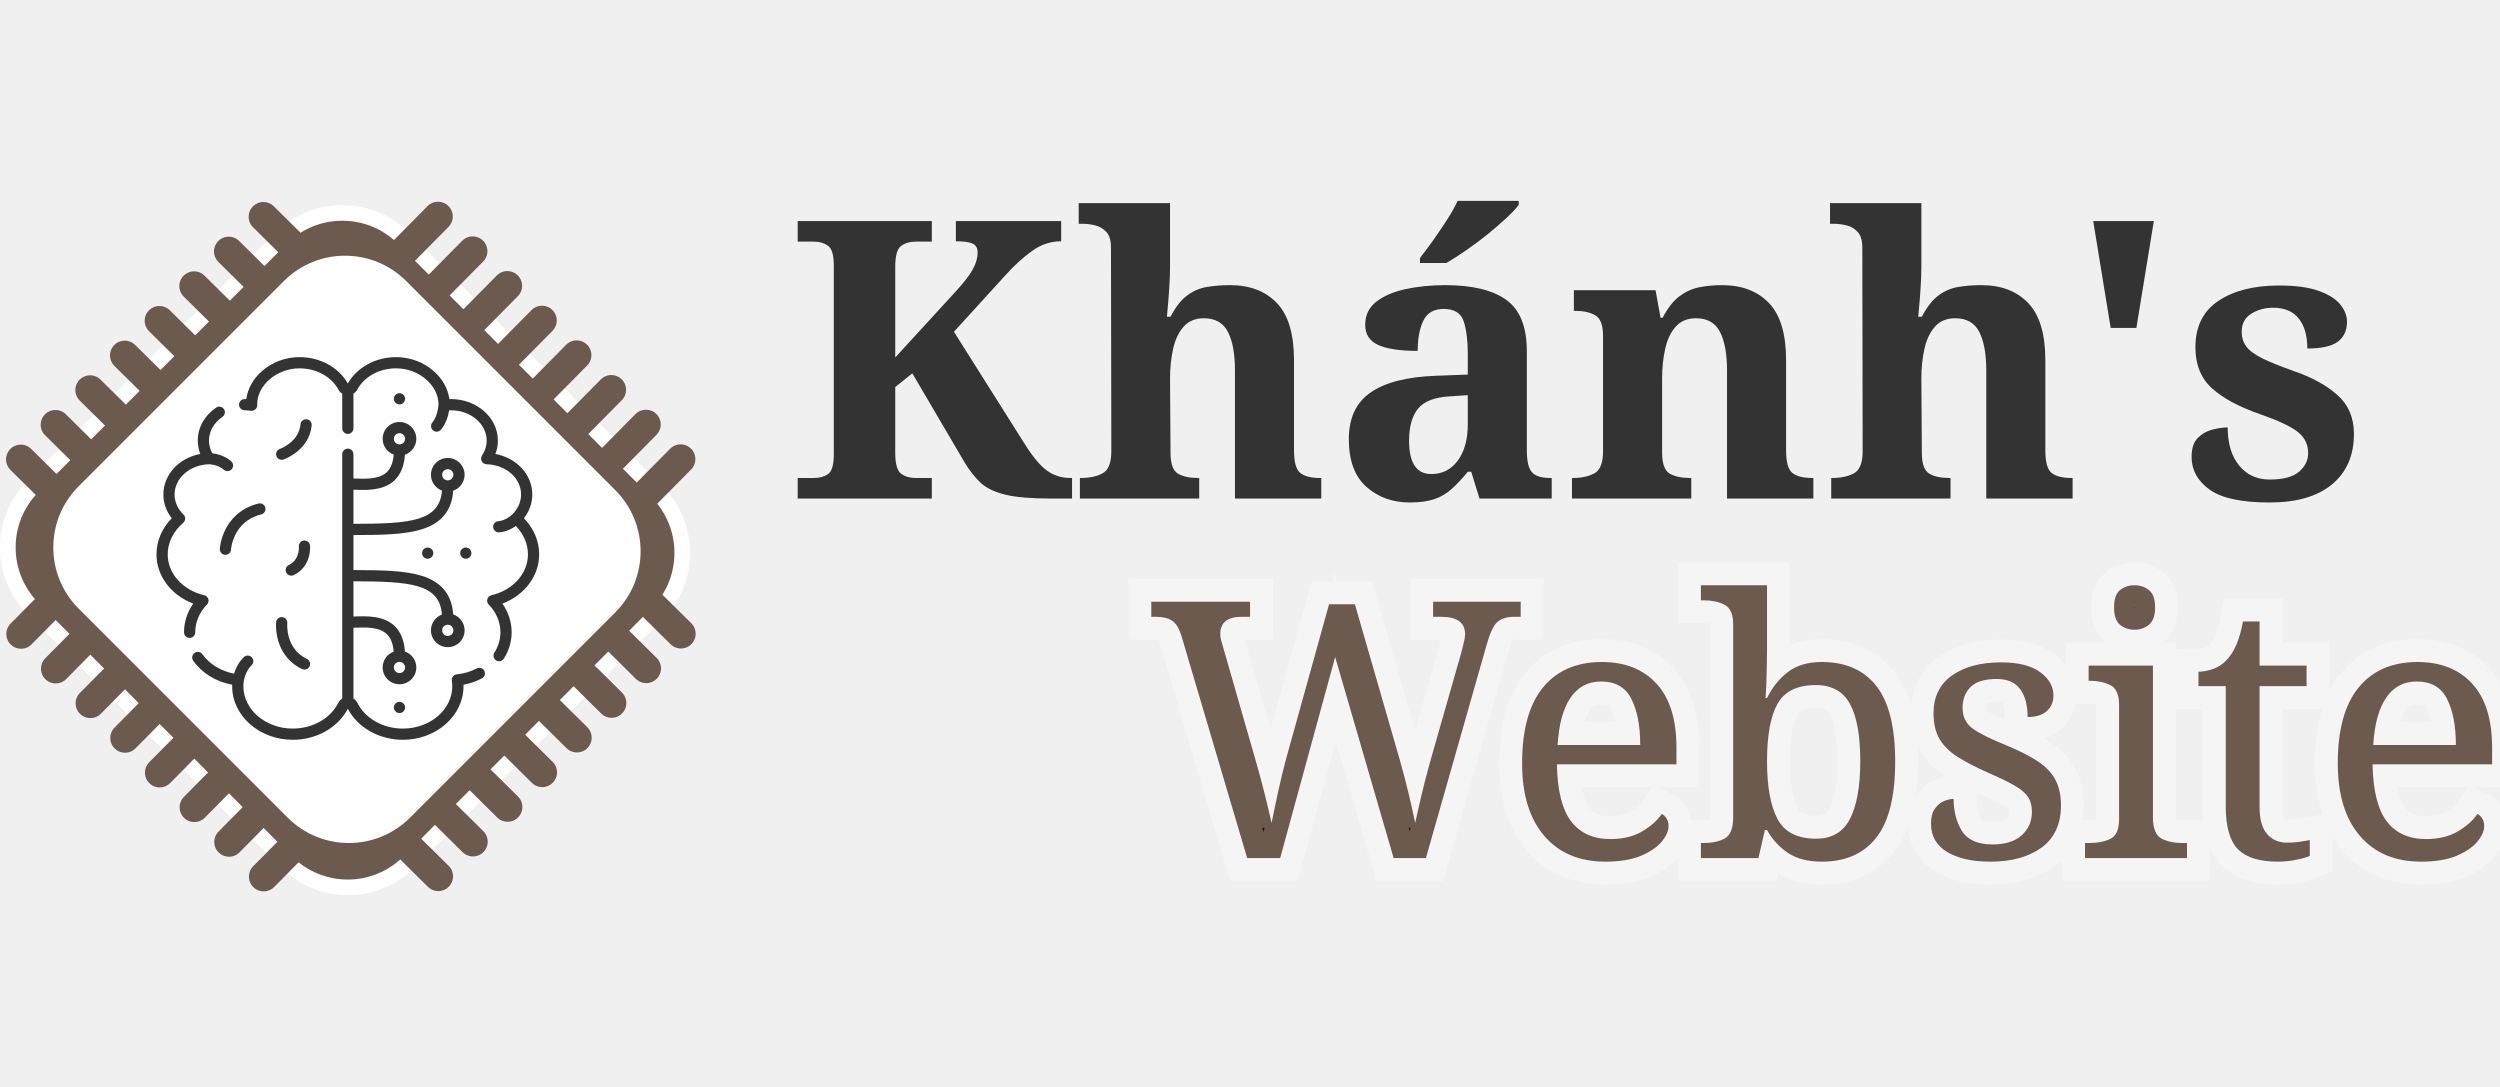
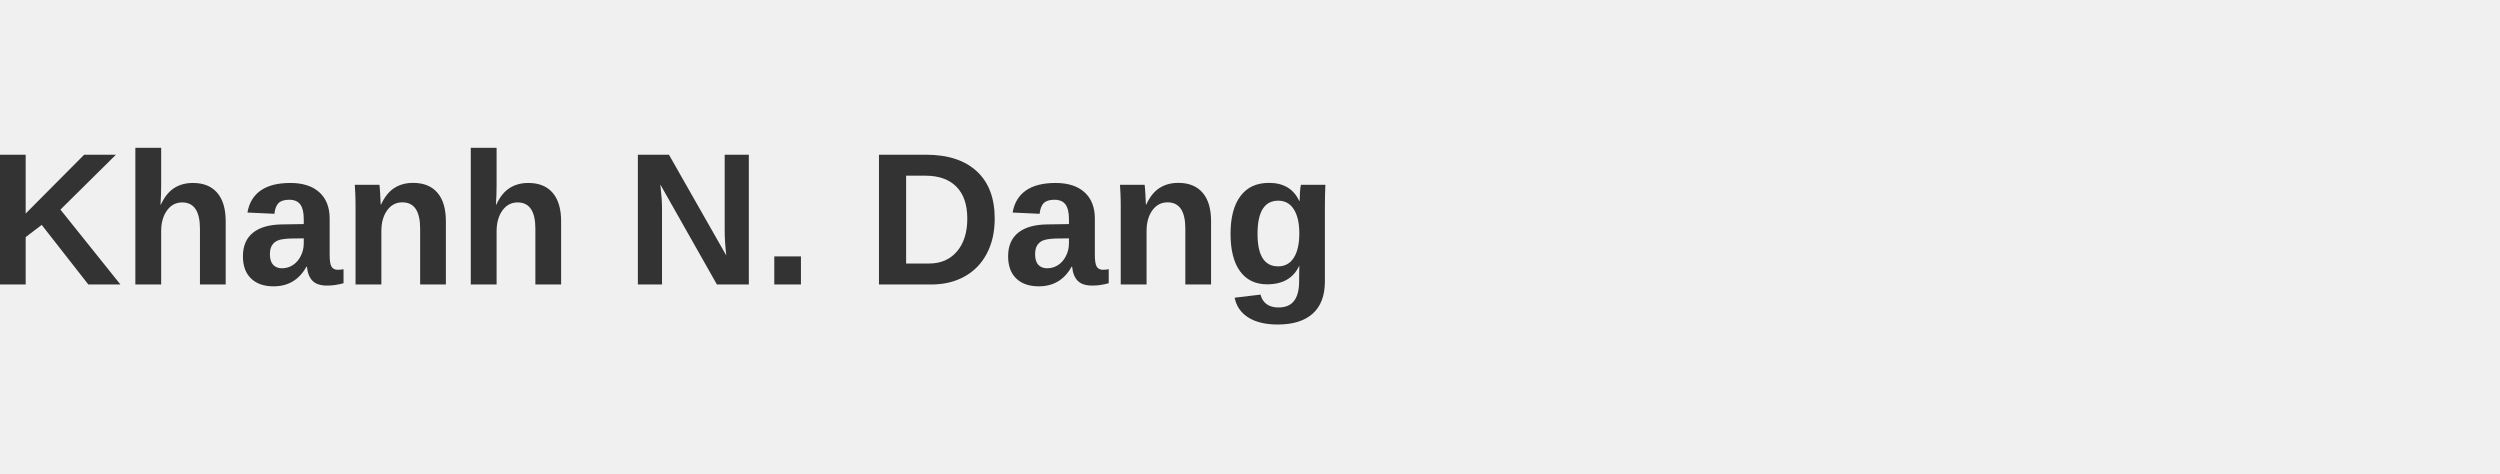
- <svg xmlns="http://www.w3.org/2000/svg" width="326.739mm" height="141.996mm" viewBox="0 0 326.739 141.996" version="1.1" id="svg5">
+ <svg xmlns="http://www.w3.org/2000/svg" width="467.457mm" height="88.556mm" viewBox="0 0 467.457 88.556" version="1.1" id="svg5">
  <defs id="defs2">
    </defs>
-   <g id="layer1" transform="translate(173.0667,-49.34991)">
-     <text xml:space="preserve" style="font-size:50.8px;line-height:0;font-family:Arial;-inkscape-font-specification:Arial;letter-spacing:0px;word-spacing:0px;opacity:1;fill:#333333;fill-opacity:1;stroke:#ffffff;stroke-width:0;stroke-miterlimit:4;stroke-dasharray:none;stroke-opacity:0.306" x="-70.234" y="114.509" id="text50106">
-       <tspan id="tspan50104" style="font-style:normal;font-variant:normal;font-weight:bold;font-stretch:normal;font-size:50.8px;font-family:Georgia;-inkscape-font-specification:'Georgia Bold';fill:#333333;fill-opacity:1;stroke:#ffffff;stroke-width:0;stroke-miterlimit:4;stroke-dasharray:none;stroke-opacity:0.306" x="-70.234" y="114.509">Khánh's </tspan>
-     </text>
-     <text xml:space="preserve" style="font-size:46.919px;line-height:0;font-family:Arial;-inkscape-font-specification:Arial;letter-spacing:0px;word-spacing:0px;stroke-width:6;stroke-miterlimit:4;stroke-dasharray:none" x="-23.019" y="161.496" id="text25288">
-       <tspan id="tspan25286" style="font-style:normal;font-variant:normal;font-weight:normal;font-stretch:normal;font-size:46.919px;font-family:Georgia;-inkscape-font-specification:Georgia;fill:#2b1100;stroke:#ffffff;stroke-width:6;stroke-miterlimit:4;stroke-dasharray:none;stroke-opacity:0.306" x="-23.019" y="161.496">Website</tspan>
-     </text>
-     <g id="g2131" transform="matrix(1.205326,0,0,1.205326,-460.8535,-23.0771)">
-       <rect style="fill:#333333;fill-opacity:1;stroke:#ffffff;stroke-width:2.731;stroke-miterlimit:4;stroke-dasharray:none;stroke-opacity:1" id="rect860" width="92.269" height="92.269" x="-178.064" y="70.809" ry="15.225" />
-       <rect style="fill:#fefefe;fill-opacity:1;stroke:#ffffff;stroke-width:3.49;stroke-miterlimit:4;stroke-dasharray:none;stroke-opacity:1" id="rect1098" width="50.841" height="50.841" x="-157.35" y="91.523" ry="8.389" />
-       <path style="fill:#333333;fill-opacity:0.545;stroke:#ffffff;stroke-width:3.444;stroke-linecap:round;stroke-linejoin:miter;stroke-miterlimit:4;stroke-dasharray:none;stroke-opacity:1" d="m -99.552,103.311 8.189,-0.046" id="path1133" />
-       <path style="fill:#333333;fill-opacity:0.545;stroke:#ffffff;stroke-width:3.444;stroke-linecap:round;stroke-linejoin:miter;stroke-miterlimit:4;stroke-dasharray:none;stroke-opacity:1" d="m -99.552,112.415 8.189,-0.046" id="path1289" />
-       <path style="fill:#333333;fill-opacity:0.545;stroke:#ffffff;stroke-width:3.444;stroke-linecap:round;stroke-linejoin:miter;stroke-miterlimit:4;stroke-dasharray:none;stroke-opacity:1" d="m -99.552,121.518 8.189,-0.046" id="path1295" />
-       <path style="fill:#333333;fill-opacity:0.545;stroke:#ffffff;stroke-width:3.444;stroke-linecap:round;stroke-linejoin:miter;stroke-miterlimit:4;stroke-dasharray:none;stroke-opacity:1" d="m -99.552,130.621 8.189,-0.046" id="path1301" />
-       <path style="fill:#333333;fill-opacity:0.545;stroke:#ffffff;stroke-width:3.444;stroke-linecap:round;stroke-linejoin:miter;stroke-miterlimit:4;stroke-dasharray:none;stroke-opacity:1" d="m -172.495,103.311 8.189,-0.046" id="path1313" />
-       <path style="fill:#333333;fill-opacity:0.545;stroke:#ffffff;stroke-width:3.444;stroke-linecap:round;stroke-linejoin:miter;stroke-miterlimit:4;stroke-dasharray:none;stroke-opacity:1" d="m -172.495,112.415 8.189,-0.046" id="path1315" />
-       <path style="fill:#333333;fill-opacity:0.545;stroke:#ffffff;stroke-width:3.444;stroke-linecap:round;stroke-linejoin:miter;stroke-miterlimit:4;stroke-dasharray:none;stroke-opacity:1" d="m -172.495,121.518 8.189,-0.046" id="path1317" />
-       <path style="fill:#333333;fill-opacity:0.545;stroke:#ffffff;stroke-width:3.444;stroke-linecap:round;stroke-linejoin:miter;stroke-miterlimit:4;stroke-dasharray:none;stroke-opacity:1" d="m -172.495,130.621 8.189,-0.046" id="path1319" />
-       <path style="fill:#333333;fill-opacity:0.545;stroke:#ffffff;stroke-width:3.444;stroke-linecap:round;stroke-linejoin:miter;stroke-miterlimit:4;stroke-dasharray:none;stroke-opacity:1" d="m -118.297,76.378 0.046,8.189" id="path1339" />
-       <path style="fill:#333333;fill-opacity:0.545;stroke:#ffffff;stroke-width:3.444;stroke-linecap:round;stroke-linejoin:miter;stroke-miterlimit:4;stroke-dasharray:none;stroke-opacity:1" d="m -127.4,76.378 0.046,8.189" id="path1341" />
-       <path style="fill:#333333;fill-opacity:0.545;stroke:#ffffff;stroke-width:3.444;stroke-linecap:round;stroke-linejoin:miter;stroke-miterlimit:4;stroke-dasharray:none;stroke-opacity:1" d="m -136.504,76.378 0.046,8.189" id="path1343" />
-       <path style="fill:#333333;fill-opacity:0.545;stroke:#ffffff;stroke-width:3.444;stroke-linecap:round;stroke-linejoin:miter;stroke-miterlimit:4;stroke-dasharray:none;stroke-opacity:1" d="m -145.607,76.378 0.046,8.189" id="path1345" />
-       <path style="fill:#333333;fill-opacity:0.545;stroke:#ffffff;stroke-width:3.444;stroke-linecap:round;stroke-linejoin:miter;stroke-miterlimit:4;stroke-dasharray:none;stroke-opacity:1" d="m -118.297,149.32 0.046,8.189" id="path1365" />
-       <path style="fill:#333333;fill-opacity:0.545;stroke:#ffffff;stroke-width:3.444;stroke-linecap:round;stroke-linejoin:miter;stroke-miterlimit:4;stroke-dasharray:none;stroke-opacity:1" d="m -127.4,149.32 0.046,8.189" id="path1367" />
-       <path style="fill:#333333;fill-opacity:0.545;stroke:#ffffff;stroke-width:3.444;stroke-linecap:round;stroke-linejoin:miter;stroke-miterlimit:4;stroke-dasharray:none;stroke-opacity:1" d="m -136.504,149.32 0.046,8.189" id="path1369" />
-       <path style="fill:#333333;fill-opacity:0.545;stroke:#ffffff;stroke-width:3.444;stroke-linecap:round;stroke-linejoin:miter;stroke-miterlimit:4;stroke-dasharray:none;stroke-opacity:1" d="m -145.607,149.32 0.046,8.189" id="path1371" />
-       <g id="g24" transform="matrix(0.09765625,0,0,0.09765587,-156.9291,91.94324)" style="fill:#6c5a4e;fill-opacity:1">
-         <path d="m 428.487,416.533 c -8.187,4.289 -17.168,6.946 -26.692,7.899 -2.045,0.205 -3.917,1.24 -5.178,2.864 -1.261,1.624 -1.799,3.694 -1.49,5.727 0.432,2.833 0.632,5.168 0.632,7.348 0,31.226 -29.665,56.629 -66.129,56.629 -26.563,0 -50.461,-13.545 -60.884,-34.509 -1.186,-2.384 -3.017,-4.31 -5.246,-5.636 v -94.767 c 0.57,-0.02 1.139,-0.04 1.721,-0.06 14.656,-0.52 32.886,-1.174 43.041,8.625 5.228,5.044 8.273,12.915 9.103,23.426 -8.615,3.16 -14.779,11.438 -14.779,21.127 0,12.405 10.103,22.498 22.52,22.498 12.417,0 22.52,-10.093 22.52,-22.498 0,-9.856 -6.38,-18.246 -15.228,-21.28 -0.994,-14.785 -5.595,-26.228 -13.719,-34.068 -14.741,-14.224 -37.427,-13.412 -53.992,-12.821 -0.401,0.014 -0.791,0.028 -1.186,0.042 v -47.15 c 76.506,0.155 115.122,3.291 118.466,44.512 -8.614,3.161 -14.777,11.438 -14.777,21.127 0,12.405 10.103,22.498 22.52,22.498 12.417,0 22.52,-10.093 22.52,-22.498 0,-9.861 -6.386,-18.253 -15.241,-21.284 -1.849,-26.586 -15.755,-43.554 -42.372,-51.76 -23.089,-7.118 -54.613,-7.571 -91.116,-7.599 v -46.861 c 36.503,-0.029 68.027,-0.481 91.116,-7.599 26.617,-8.206 40.523,-25.174 42.372,-51.76 8.855,-3.031 15.241,-11.424 15.241,-21.285 0,-12.405 -10.103,-22.497 -22.52,-22.497 -12.417,0 -22.52,10.092 -22.52,22.497 0,9.689 6.163,17.967 14.777,21.128 -3.344,41.221 -41.96,44.357 -118.466,44.512 v -45.661 c 0.395,0.014 0.784,0.027 1.186,0.042 3.51,0.125 7.294,0.261 11.219,0.261 14.603,0 31.155,-1.872 42.773,-13.082 8.125,-7.839 12.725,-19.283 13.719,-34.067 8.848,-3.035 15.228,-11.425 15.228,-21.281 0,-12.405 -10.103,-22.497 -22.52,-22.497 -12.417,0 -22.52,10.092 -22.52,22.497 0,9.689 6.163,17.968 14.779,21.128 -0.83,10.511 -3.875,18.382 -9.103,23.425 -10.155,9.799 -28.391,9.144 -43.04,8.625 -0.582,-0.021 -1.151,-0.041 -1.722,-0.06 v -32.494 c 0,-4.143 -3.357,-7.5 -7.5,-7.5 -4.143,0 -7.5,3.357 -7.5,7.5 v 326.961 c -2.229,1.326 -4.061,3.253 -5.247,5.638 -10.422,20.96 -34.32,34.505 -60.883,34.505 -36.464,0 -66.129,-25.403 -66.129,-56.629 0,-2.18 0.2,-4.515 0.632,-7.348 0.017,-0.124 1.839,-12.554 10.387,-20.8 2.981,-2.875 3.066,-7.623 0.19,-10.604 -2.876,-2.98 -7.625,-3.068 -10.604,-0.19 -7.364,7.104 -11.177,15.917 -13.078,22.055 -17.461,-3.31 -32.997,-12.723 -42.391,-25.958 -2.397,-3.375 -7.08,-4.171 -10.458,-1.774 -3.377,2.398 -4.172,7.08 -1.774,10.458 11.86,16.707 30.584,28.156 52.139,32.101 -0.027,0.696 -0.041,1.381 -0.041,2.062 0,39.496 36.395,71.629 81.129,71.629 31.652,0 60.371,-16.237 73.63,-41.489 13.258,25.251 41.976,41.487 73.628,41.487 44.734,0 81.129,-32.133 81.129,-71.629 0,-0.681 -0.014,-1.365 -0.041,-2.062 8.712,-1.598 17.003,-4.441 24.73,-8.489 3.669,-1.922 5.085,-6.455 3.163,-10.124 -1.922,-3.67 -6.453,-5.086 -10.124,-3.163 z M 325.105,407.71 c 4.146,0 7.52,3.363 7.52,7.497 0,4.135 -3.373,7.498 -7.52,7.498 -4.147,0 -7.52,-3.363 -7.52,-7.498 0.001,-4.134 3.374,-7.497 7.52,-7.497 z m 64.604,-49.639 c 4.146,0 7.52,3.363 7.52,7.497 0,4.135 -3.373,7.498 -7.52,7.498 -4.147,0 -7.52,-3.363 -7.52,-7.498 0,-4.133 3.374,-7.497 7.52,-7.497 z m 0,-208.148 c 4.146,0 7.52,3.363 7.52,7.497 0,4.135 -3.373,7.498 -7.52,7.498 -4.147,0 -7.52,-3.363 -7.52,-7.498 0,-4.134 3.374,-7.497 7.52,-7.497 z m -64.604,-48.15 c 4.146,0 7.52,3.363 7.52,7.497 0,4.135 -3.373,7.498 -7.52,7.498 -4.147,0 -7.52,-3.363 -7.52,-7.498 0.001,-4.133 3.374,-7.497 7.52,-7.497 z" id="path2" style="fill:#6c5a4e;fill-opacity:1" />
-         <path d="m 51.815,368.226 c 0,-13.564 5.701,-27.079 15.642,-37.076 1.918,-1.93 2.642,-4.746 1.89,-7.361 -0.752,-2.614 -2.861,-4.617 -5.512,-5.232 C 35.082,311.878 15,289.45 15,264.016 c 0,-15.82 7.369,-30.854 20.749,-42.333 1.602,-1.373 2.55,-3.357 2.613,-5.466 0.064,-2.108 -0.763,-4.146 -2.277,-5.613 -7.661,-7.422 -11.88,-16.921 -11.88,-26.749 0,-22.033 20.302,-39.834 46.218,-40.524 0.117,0.001 11.556,0.19 19.595,7.3 1.427,1.262 3.2,1.882 4.966,1.882 2.074,0 4.139,-0.855 5.621,-2.531 2.744,-3.103 2.453,-7.843 -0.649,-10.587 -8.642,-7.643 -19.365,-10.003 -25.292,-10.733 -2.902,-5.325 -4.441,-11.118 -4.441,-16.951 0,-12.392 6.554,-23.957 17.981,-31.729 3.425,-2.329 4.313,-6.994 1.983,-10.419 -2.329,-3.425 -6.995,-4.314 -10.419,-1.983 -15.6,10.609 -24.546,26.695 -24.546,44.132 0,6.084 1.139,12.114 3.341,17.847 -28.443,5.382 -49.358,27.555 -49.358,54.298 0,11.42 3.927,22.437 11.188,31.696 C 7.188,229.169 0,246.129 0,264.016 c 0,28.896 19.708,54.609 49.154,65.731 -7.934,11.354 -12.339,24.877 -12.339,38.479 0,4.143 3.357,7.5 7.5,7.5 4.143,0 7.5,-3.358 7.5,-7.5 z" id="path4" style="fill:#6c5a4e;fill-opacity:1" />
-         <path d="m 512,264.016 c 0,-17.889 -7.187,-34.849 -20.394,-48.465 7.261,-9.26 11.188,-20.277 11.188,-31.696 0,-26.743 -20.916,-48.916 -49.359,-54.298 2.203,-5.733 3.342,-11.764 3.342,-17.847 0,-30.656 -28.137,-55.597 -62.722,-55.597 -0.69,0 -1.431,0.016 -2.205,0.044 C 389.932,42.012 382.548,28.81 370.635,18.45 357.217,6.781 339.748,0.23 321.446,0.007 321.113,0.002 320.78,0 320.447,0 293.179,0 268.122,13.731 256,35.278 243.878,13.73 218.824,0 191.553,0 c -0.331,0 -0.667,0.002 -0.999,0.007 -18.303,0.224 -35.772,6.774 -49.19,18.443 -11.911,10.358 -19.294,23.559 -21.214,37.707 -0.774,-0.028 -1.515,-0.044 -2.205,-0.044 -4.143,0 -7.5,3.357 -7.5,7.5 0,4.143 3.357,7.5 7.5,7.5 2.292,0 5.484,0.233 8.332,0.608 2.256,0.297 4.503,-0.438 6.143,-1.995 1.642,-1.558 2.492,-3.773 2.314,-6.029 l -0.045,-0.512 c -0.012,-0.135 -0.028,-0.269 -0.033,-0.332 0.456,-25.569 26.139,-47.481 56.082,-47.849 22.62,-0.23 43.295,10.921 52.684,28.53 1.185,2.223 2.954,4.029 5.079,5.295 v 46.44 c 0,4.143 3.357,7.5 7.5,7.5 4.143,0 7.5,-3.357 7.5,-7.5 V 48.83 c 2.125,-1.265 3.894,-3.072 5.079,-5.295 C 277.854,26.14 298.147,15 320.439,15 c 0.274,0 0.549,0.002 0.823,0.005 29.943,0.367 55.626,22.279 56.082,47.776 -0.121,-0.086 -0.213,15.035 -8.276,24.672 -2.658,3.177 -2.237,7.906 0.939,10.564 1.403,1.175 3.11,1.748 4.809,1.748 2.144,0 4.272,-0.914 5.756,-2.688 6.984,-8.347 9.823,-18.729 10.979,-25.891 0.901,-0.047 1.754,-0.074 2.505,-0.074 26.313,0 47.722,18.212 47.722,40.597 0,6.947 -2.157,13.848 -6.237,19.957 -1.518,2.271 -1.68,5.188 -0.424,7.613 1.255,2.426 3.73,3.978 6.461,4.05 25.916,0.69 46.218,18.491 46.218,40.524 0,9.828 -4.219,19.327 -11.88,26.749 -0.076,0.078 -8.098,8.062 -18.56,8.894 -4.129,0.328 -7.21,3.941 -6.882,8.071 0.313,3.927 3.596,6.905 7.469,6.905 0.199,0 0.4,-0.008 0.603,-0.023 9.502,-0.755 17.311,-5.007 22.244,-8.495 10.494,10.82 16.21,24.134 16.21,38.062 0,25.435 -20.082,47.862 -48.835,54.54 -2.65,0.615 -4.76,2.618 -5.512,5.232 -0.752,2.615 -0.029,5.432 1.89,7.361 9.94,9.998 15.642,23.512 15.642,37.076 0,9.489 -2.803,18.875 -8.104,27.145 -2.236,3.486 -1.222,8.126 2.266,10.361 1.253,0.804 2.655,1.188 4.041,1.188 2.47,0 4.889,-1.219 6.32,-3.453 6.854,-10.689 10.478,-22.876 10.478,-35.24 0,-13.601 -4.406,-27.124 -12.34,-38.479 C 492.292,318.626 512,292.913 512,264.016 Z" id="path6" style="fill:#6c5a4e;fill-opacity:1" />
-         <path d="m 84.713,256.586 c -0.232,4.136 2.933,7.677 7.067,7.909 0.144,0.008 0.286,0.012 0.428,0.012 3.949,0 7.257,-3.087 7.481,-7.079 0.021,-0.377 2.552,-37.757 40.382,-46.959 4.025,-0.979 6.494,-5.035 5.515,-9.06 -0.979,-4.025 -5.032,-6.497 -9.06,-5.515 -25.353,6.167 -38.117,22.344 -44.361,34.829 -6.682,13.362 -7.424,25.359 -7.452,25.863 z" id="path8" style="fill:#6c5a4e;fill-opacity:1" />
-         <path d="m 200.854,83.125 c -4.102,-0.385 -7.781,2.638 -8.171,6.763 -2.221,23.538 -26.596,32.554 -27.664,32.937 -3.895,1.379 -5.942,5.649 -4.575,9.551 1.082,3.089 3.98,5.021 7.078,5.021 0.822,0 1.66,-0.137 2.48,-0.424 1.406,-0.493 34.48,-12.453 37.614,-45.677 0.389,-4.124 -2.638,-7.782 -6.762,-8.171 z" id="path10" style="fill:#6c5a4e;fill-opacity:1" />
-         <path d="m 194.816,417.339 c 1.041,0.495 2.138,0.729 3.218,0.729 2.803,0 5.492,-1.579 6.777,-4.279 1.779,-3.74 0.19,-8.216 -3.55,-9.995 -28.863,-13.733 -26.393,-46.382 -26.271,-47.796 0.372,-4.114 -2.654,-7.758 -6.771,-8.144 -4.116,-0.372 -7.781,2.644 -8.167,6.769 -0.167,1.805 -3.696,44.416 34.764,62.716 z" id="path12" style="fill:#6c5a4e;fill-opacity:1" />
-         <path d="m 177.044,278.131 c -3.741,1.779 -5.33,6.254 -3.551,9.994 1.284,2.701 3.974,4.28 6.777,4.28 1.08,0 2.177,-0.234 3.217,-0.729 24.281,-11.552 22.06,-38.39 21.953,-39.526 -0.387,-4.125 -4.055,-7.141 -8.167,-6.769 -4.124,0.387 -7.154,4.043 -6.769,8.167 0.017,0.174 1.459,17.484 -13.46,24.583 z" id="path14" style="fill:#6c5a4e;fill-opacity:1" />
-         <path d="m 355.338,262.24 c 0,4.142 3.358,7.5 7.501,7.5 4.143,0 7.501,-3.358 7.501,-7.5 0,-4.142 -3.358,-7.5 -7.501,-7.5 -4.143,0 -7.501,3.358 -7.501,7.5 z" id="path16" style="fill:#6c5a4e;fill-opacity:1" />
-         <path d="m 413.829,269.74 c 4.143,0 7.501,-3.358 7.501,-7.5 0,-4.142 -3.358,-7.5 -7.501,-7.5 -4.143,0 -7.501,3.358 -7.501,7.5 0,4.142 3.359,7.5 7.501,7.5 z" id="path18" style="fill:#6c5a4e;fill-opacity:1" />
-         <path d="m 317.608,468.74 c 0,4.142 3.358,7.5 7.501,7.5 4.143,0 7.501,-3.358 7.501,-7.5 0,-4.142 -3.358,-7.5 -7.501,-7.5 -4.143,0 -7.501,3.358 -7.501,7.5 z" id="path20" style="fill:#6c5a4e;fill-opacity:1" />
-         <path d="m 332.609,55.74 c 0,-4.142 -3.358,-7.5 -7.501,-7.5 -4.143,0 -7.501,3.358 -7.501,7.5 0,4.142 3.358,7.5 7.501,7.5 4.143,0 7.501,-3.358 7.501,-7.5 z" id="path22" style="fill:#6c5a4e;fill-opacity:1" />
-       </g>
+   <g id="layer1" transform="translate(149.0172,-72.09393)">
+     <g id="g1320" transform="translate(-58.20834,-1.672774)">
+       <text xml:space="preserve" style="font-size:35.278px;line-height:0;font-family:Arial;-inkscape-font-specification:Arial;letter-spacing:0px;word-spacing:0px;opacity:1;fill:#333333;fill-opacity:1;stroke:#ffffff;stroke-width:0;stroke-miterlimit:4;stroke-dasharray:none;stroke-opacity:0.306" x="-93.444" y="126.959" id="text50106">
+         <tspan id="tspan50104" style="font-style:normal;font-variant:normal;font-weight:bold;font-stretch:normal;font-size:35.278px;font-family:Arial;-inkscape-font-specification:'Arial Bold';fill:#333333;fill-opacity:1;stroke:#ffffff;stroke-width:0;stroke-miterlimit:4;stroke-dasharray:none;stroke-opacity:0.306" x="-93.444" y="126.959">Khanh N. Dang </tspan>
+       </text>
+       <text xml:space="preserve" style="font-size:45.861px;line-height:0;font-family:Arial;-inkscape-font-specification:Arial;letter-spacing:0px;word-spacing:0px;stroke:none;stroke-width:6;stroke-miterlimit:4;stroke-dasharray:none" x="148.467" y="134.784" id="text25288">
+         <tspan id="tspan25286" style="font-style:normal;font-variant:normal;font-weight:bold;font-stretch:normal;font-size:45.861px;font-family:Arial;-inkscape-font-specification:Arial;fill:#333333;stroke:none;stroke-width:6;stroke-miterlimit:4;stroke-dasharray:none;stroke-opacity:0.306" x="148.467" y="134.784" />
+       </text>
    </g>
-     <g id="g15682" transform="matrix(0.7919939,0.7919939,-0.7919939,0.7919939,69.48695,132.9129)">
-       <rect style="fill:#6c5a4e;fill-opacity:1;stroke:#ffffff;stroke-width:1.822;stroke-miterlimit:4;stroke-dasharray:none;stroke-opacity:1" id="rect860-4" width="62.001" height="61.109" x="-163.022" y="86.742" ry="10.083" />
+     <g id="g15682" transform="matrix(0,0.7978173,-0.7978173,0,-133.0307,215.6813)">
+       <rect style="fill:#6c5a4e;fill-opacity:1;stroke:#ffffff;stroke-width:1.822;stroke-miterlimit:4;stroke-dasharray:none;stroke-opacity:1" id="rect860" width="62.001" height="61.109" x="-163.022" y="86.742" ry="10.083" />
      <g id="g1946" transform="rotate(90,-131.8381,116.5216)" style="fill:#000000;stroke:#6c5a4e;stroke-opacity:1">
        <g id="g1926" transform="translate(-3.32095,20.8441)" style="fill:#000000;stroke:#6c5a4e;stroke-opacity:1">
          <path style="fill:#000000;fill-opacity:0.545;stroke:#6c5a4e;stroke-width:3.444;stroke-linecap:round;stroke-linejoin:miter;stroke-miterlimit:4;stroke-dasharray:none;stroke-opacity:1" d="m -131.4,61.252 0.046,8.189" id="path1910" />
          <path style="fill:#000000;fill-opacity:0.545;stroke:#6c5a4e;stroke-width:3.444;stroke-linecap:round;stroke-linejoin:miter;stroke-miterlimit:4;stroke-dasharray:none;stroke-opacity:1" d="m -137.119,61.252 0.046,8.189" id="path1912" />
          <path style="fill:#000000;fill-opacity:0.545;stroke:#6c5a4e;stroke-width:3.444;stroke-linecap:round;stroke-linejoin:miter;stroke-miterlimit:4;stroke-dasharray:none;stroke-opacity:1" d="m -142.839,61.252 0.046,8.189" id="path1914" />
          <path style="fill:#000000;fill-opacity:0.545;stroke:#6c5a4e;stroke-width:3.444;stroke-linecap:round;stroke-linejoin:miter;stroke-miterlimit:4;stroke-dasharray:none;stroke-opacity:1" d="m -148.558,61.252 0.046,8.189" id="path1916" />
          <path style="fill:#000000;fill-opacity:0.545;stroke:#6c5a4e;stroke-width:3.444;stroke-linecap:round;stroke-linejoin:miter;stroke-miterlimit:4;stroke-dasharray:none;stroke-opacity:1" d="m -108.522,61.252 0.046,8.189" id="path1918" />
          <path style="fill:#000000;fill-opacity:0.545;stroke:#6c5a4e;stroke-width:3.444;stroke-linecap:round;stroke-linejoin:miter;stroke-miterlimit:4;stroke-dasharray:none;stroke-opacity:1" d="m -114.241,61.252 0.046,8.189" id="path1920" />
          <path style="fill:#000000;fill-opacity:0.545;stroke:#6c5a4e;stroke-width:3.444;stroke-linecap:round;stroke-linejoin:miter;stroke-miterlimit:4;stroke-dasharray:none;stroke-opacity:1" d="m -119.961,61.252 0.046,8.189" id="path1922" />
          <path style="fill:#000000;fill-opacity:0.545;stroke:#6c5a4e;stroke-width:3.444;stroke-linecap:round;stroke-linejoin:miter;stroke-miterlimit:4;stroke-dasharray:none;stroke-opacity:1" d="m -125.68,61.252 0.046,8.189" id="path1924" />
        </g>
        <g id="g1944" transform="translate(-3.32095,81.50675)" style="fill:#000000;stroke:#6c5a4e;stroke-opacity:1">
          <path style="fill:#000000;fill-opacity:0.545;stroke:#6c5a4e;stroke-width:3.444;stroke-linecap:round;stroke-linejoin:miter;stroke-miterlimit:4;stroke-dasharray:none;stroke-opacity:1" d="m -131.4,61.252 0.046,8.189" id="path1928" />
          <path style="fill:#000000;fill-opacity:0.545;stroke:#6c5a4e;stroke-width:3.444;stroke-linecap:round;stroke-linejoin:miter;stroke-miterlimit:4;stroke-dasharray:none;stroke-opacity:1" d="m -137.119,61.252 0.046,8.189" id="path1930" />
          <path style="fill:#000000;fill-opacity:0.545;stroke:#6c5a4e;stroke-width:3.444;stroke-linecap:round;stroke-linejoin:miter;stroke-miterlimit:4;stroke-dasharray:none;stroke-opacity:1" d="m -142.839,61.252 0.046,8.189" id="path1932" />
          <path style="fill:#000000;fill-opacity:0.545;stroke:#6c5a4e;stroke-width:3.444;stroke-linecap:round;stroke-linejoin:miter;stroke-miterlimit:4;stroke-dasharray:none;stroke-opacity:1" d="m -148.558,61.252 0.046,8.189" id="path1934" />
          <path style="fill:#000000;fill-opacity:0.545;stroke:#6c5a4e;stroke-width:3.444;stroke-linecap:round;stroke-linejoin:miter;stroke-miterlimit:4;stroke-dasharray:none;stroke-opacity:1" d="m -108.522,61.252 0.046,8.189" id="path1936" />
          <path style="fill:#000000;fill-opacity:0.545;stroke:#6c5a4e;stroke-width:3.444;stroke-linecap:round;stroke-linejoin:miter;stroke-miterlimit:4;stroke-dasharray:none;stroke-opacity:1" d="m -114.241,61.252 0.046,8.189" id="path1938" />
          <path style="fill:#000000;fill-opacity:0.545;stroke:#6c5a4e;stroke-width:3.444;stroke-linecap:round;stroke-linejoin:miter;stroke-miterlimit:4;stroke-dasharray:none;stroke-opacity:1" d="m -119.961,61.252 0.046,8.189" id="path1940" />
          <path style="fill:#000000;fill-opacity:0.545;stroke:#6c5a4e;stroke-width:3.444;stroke-linecap:round;stroke-linejoin:miter;stroke-miterlimit:4;stroke-dasharray:none;stroke-opacity:1" d="m -125.68,61.252 0.046,8.189" id="path1942" />
        </g>
      </g>
      <g id="g1908" style="fill:#000000;stroke:#6c5a4e;stroke-opacity:1">
        <g id="g970" transform="translate(-3.32095,20.8441)" style="fill:#000000;stroke:#6c5a4e;stroke-opacity:1">
          <path style="fill:#000000;fill-opacity:0.545;stroke:#6c5a4e;stroke-width:3.444;stroke-linecap:round;stroke-linejoin:miter;stroke-miterlimit:4;stroke-dasharray:none;stroke-opacity:1" d="m -131.4,61.252 0.046,8.189" id="path873" />
          <path style="fill:#000000;fill-opacity:0.545;stroke:#6c5a4e;stroke-width:3.444;stroke-linecap:round;stroke-linejoin:miter;stroke-miterlimit:4;stroke-dasharray:none;stroke-opacity:1" d="m -137.119,61.252 0.046,8.189" id="path879" />
          <path style="fill:#000000;fill-opacity:0.545;stroke:#6c5a4e;stroke-width:3.444;stroke-linecap:round;stroke-linejoin:miter;stroke-miterlimit:4;stroke-dasharray:none;stroke-opacity:1" d="m -142.839,61.252 0.046,8.189" id="path885" />
          <path style="fill:#000000;fill-opacity:0.545;stroke:#6c5a4e;stroke-width:3.444;stroke-linecap:round;stroke-linejoin:miter;stroke-miterlimit:4;stroke-dasharray:none;stroke-opacity:1" d="m -148.558,61.252 0.046,8.189" id="path891" />
          <path style="fill:#000000;fill-opacity:0.545;stroke:#6c5a4e;stroke-width:3.444;stroke-linecap:round;stroke-linejoin:miter;stroke-miterlimit:4;stroke-dasharray:none;stroke-opacity:1" d="m -108.522,61.252 0.046,8.189" id="path873-4" />
          <path style="fill:#000000;fill-opacity:0.545;stroke:#6c5a4e;stroke-width:3.444;stroke-linecap:round;stroke-linejoin:miter;stroke-miterlimit:4;stroke-dasharray:none;stroke-opacity:1" d="m -114.241,61.252 0.046,8.189" id="path879-7" />
          <path style="fill:#000000;fill-opacity:0.545;stroke:#6c5a4e;stroke-width:3.444;stroke-linecap:round;stroke-linejoin:miter;stroke-miterlimit:4;stroke-dasharray:none;stroke-opacity:1" d="m -119.961,61.252 0.046,8.189" id="path885-8" />
          <path style="fill:#000000;fill-opacity:0.545;stroke:#6c5a4e;stroke-width:3.444;stroke-linecap:round;stroke-linejoin:miter;stroke-miterlimit:4;stroke-dasharray:none;stroke-opacity:1" d="m -125.68,61.252 0.046,8.189" id="path891-9" />
        </g>
        <g id="g970-0" transform="translate(-3.32095,81.50675)" style="fill:#000000;stroke:#6c5a4e;stroke-opacity:1">
          <path style="fill:#000000;fill-opacity:0.545;stroke:#6c5a4e;stroke-width:3.444;stroke-linecap:round;stroke-linejoin:miter;stroke-miterlimit:4;stroke-dasharray:none;stroke-opacity:1" d="m -131.4,61.252 0.046,8.189" id="path873-9" />
          <path style="fill:#000000;fill-opacity:0.545;stroke:#6c5a4e;stroke-width:3.444;stroke-linecap:round;stroke-linejoin:miter;stroke-miterlimit:4;stroke-dasharray:none;stroke-opacity:1" d="m -137.119,61.252 0.046,8.189" id="path879-6" />
          <path style="fill:#000000;fill-opacity:0.545;stroke:#6c5a4e;stroke-width:3.444;stroke-linecap:round;stroke-linejoin:miter;stroke-miterlimit:4;stroke-dasharray:none;stroke-opacity:1" d="m -142.839,61.252 0.046,8.189" id="path885-2" />
          <path style="fill:#000000;fill-opacity:0.545;stroke:#6c5a4e;stroke-width:3.444;stroke-linecap:round;stroke-linejoin:miter;stroke-miterlimit:4;stroke-dasharray:none;stroke-opacity:1" d="m -148.558,61.252 0.046,8.189" id="path891-1" />
          <path style="fill:#000000;fill-opacity:0.545;stroke:#6c5a4e;stroke-width:3.444;stroke-linecap:round;stroke-linejoin:miter;stroke-miterlimit:4;stroke-dasharray:none;stroke-opacity:1" d="m -108.522,61.252 0.046,8.189" id="path873-4-0" />
          <path style="fill:#000000;fill-opacity:0.545;stroke:#6c5a4e;stroke-width:3.444;stroke-linecap:round;stroke-linejoin:miter;stroke-miterlimit:4;stroke-dasharray:none;stroke-opacity:1" d="m -114.241,61.252 0.046,8.189" id="path879-7-9" />
          <path style="fill:#000000;fill-opacity:0.545;stroke:#6c5a4e;stroke-width:3.444;stroke-linecap:round;stroke-linejoin:miter;stroke-miterlimit:4;stroke-dasharray:none;stroke-opacity:1" d="m -119.961,61.252 0.046,8.189" id="path885-8-5" />
          <path style="fill:#000000;fill-opacity:0.545;stroke:#6c5a4e;stroke-width:3.444;stroke-linecap:round;stroke-linejoin:miter;stroke-miterlimit:4;stroke-dasharray:none;stroke-opacity:1" d="m -125.68,61.252 0.046,8.189" id="path891-9-2" />
        </g>
      </g>
-       <rect style="fill:#fefefe;fill-opacity:1;stroke:#ffffff;stroke-width:3.492;stroke-miterlimit:4;stroke-dasharray:none;stroke-opacity:1" id="rect1098-4" width="51.192" height="50.561" x="-157.525" y="91.794" ry="8.343" />
+       <rect style="fill:#fefefe;fill-opacity:1;stroke:#ffffff;stroke-width:3.492;stroke-miterlimit:4;stroke-dasharray:none;stroke-opacity:1" id="rect1098" width="51.192" height="50.561" x="-157.525" y="91.794" ry="8.343" />
    </g>
-     <g id="g24-2" transform="matrix(0.09768095,0,0,0.09768059,-152.6129,96.02505)" style="fill:#333333;fill-opacity:1">
-       <path d="m 428.487,416.533 c -8.187,4.289 -17.168,6.946 -26.692,7.899 -2.045,0.205 -3.917,1.24 -5.178,2.864 -1.261,1.624 -1.799,3.694 -1.49,5.727 0.432,2.833 0.632,5.168 0.632,7.348 0,31.226 -29.665,56.629 -66.129,56.629 -26.563,0 -50.461,-13.545 -60.884,-34.509 -1.186,-2.384 -3.017,-4.31 -5.246,-5.636 v -94.767 c 0.57,-0.02 1.139,-0.04 1.721,-0.06 14.656,-0.52 32.886,-1.174 43.041,8.625 5.228,5.044 8.273,12.915 9.103,23.426 -8.615,3.16 -14.779,11.438 -14.779,21.127 0,12.405 10.103,22.498 22.52,22.498 12.417,0 22.52,-10.093 22.52,-22.498 0,-9.856 -6.38,-18.246 -15.228,-21.28 -0.994,-14.785 -5.595,-26.228 -13.719,-34.068 -14.741,-14.224 -37.427,-13.412 -53.992,-12.821 -0.401,0.014 -0.791,0.028 -1.186,0.042 v -47.15 c 76.506,0.155 115.122,3.291 118.466,44.512 -8.614,3.161 -14.777,11.438 -14.777,21.127 0,12.405 10.103,22.498 22.52,22.498 12.417,0 22.52,-10.093 22.52,-22.498 0,-9.861 -6.386,-18.253 -15.241,-21.284 -1.849,-26.586 -15.755,-43.554 -42.372,-51.76 -23.089,-7.118 -54.613,-7.571 -91.116,-7.599 v -46.861 c 36.503,-0.029 68.027,-0.481 91.116,-7.599 26.617,-8.206 40.523,-25.174 42.372,-51.76 8.855,-3.031 15.241,-11.424 15.241,-21.285 0,-12.405 -10.103,-22.497 -22.52,-22.497 -12.417,0 -22.52,10.092 -22.52,22.497 0,9.689 6.163,17.967 14.777,21.128 -3.344,41.221 -41.96,44.357 -118.466,44.512 v -45.661 c 0.395,0.014 0.784,0.027 1.186,0.042 3.51,0.125 7.294,0.261 11.219,0.261 14.603,0 31.155,-1.872 42.773,-13.082 8.125,-7.839 12.725,-19.283 13.719,-34.067 8.848,-3.035 15.228,-11.425 15.228,-21.281 0,-12.405 -10.103,-22.497 -22.52,-22.497 -12.417,0 -22.52,10.092 -22.52,22.497 0,9.689 6.163,17.968 14.779,21.128 -0.83,10.511 -3.875,18.382 -9.103,23.425 -10.155,9.799 -28.391,9.144 -43.04,8.625 -0.582,-0.021 -1.151,-0.041 -1.722,-0.06 v -32.494 c 0,-4.143 -3.357,-7.5 -7.5,-7.5 -4.143,0 -7.5,3.357 -7.5,7.5 v 326.961 c -2.229,1.326 -4.061,3.253 -5.247,5.638 -10.422,20.96 -34.32,34.505 -60.883,34.505 -36.464,0 -66.129,-25.403 -66.129,-56.629 0,-2.18 0.2,-4.515 0.632,-7.348 0.017,-0.124 1.839,-12.554 10.387,-20.8 2.981,-2.875 3.066,-7.623 0.19,-10.604 -2.876,-2.98 -7.625,-3.068 -10.604,-0.19 -7.364,7.104 -11.177,15.917 -13.078,22.055 -17.461,-3.31 -32.997,-12.723 -42.391,-25.958 -2.397,-3.375 -7.08,-4.171 -10.458,-1.774 -3.377,2.398 -4.172,7.08 -1.774,10.458 11.86,16.707 30.584,28.156 52.139,32.101 -0.027,0.696 -0.041,1.381 -0.041,2.062 0,39.496 36.395,71.629 81.129,71.629 31.652,0 60.371,-16.237 73.63,-41.489 13.258,25.251 41.976,41.487 73.628,41.487 44.734,0 81.129,-32.133 81.129,-71.629 0,-0.681 -0.014,-1.365 -0.041,-2.062 8.712,-1.598 17.003,-4.441 24.73,-8.489 3.669,-1.922 5.085,-6.455 3.163,-10.124 -1.922,-3.67 -6.453,-5.086 -10.124,-3.163 z M 325.105,407.71 c 4.146,0 7.52,3.363 7.52,7.497 0,4.135 -3.373,7.498 -7.52,7.498 -4.147,0 -7.52,-3.363 -7.52,-7.498 0.001,-4.134 3.374,-7.497 7.52,-7.497 z m 64.604,-49.639 c 4.146,0 7.52,3.363 7.52,7.497 0,4.135 -3.373,7.498 -7.52,7.498 -4.147,0 -7.52,-3.363 -7.52,-7.498 0,-4.133 3.374,-7.497 7.52,-7.497 z m 0,-208.148 c 4.146,0 7.52,3.363 7.52,7.497 0,4.135 -3.373,7.498 -7.52,7.498 -4.147,0 -7.52,-3.363 -7.52,-7.498 0,-4.134 3.374,-7.497 7.52,-7.497 z m -64.604,-48.15 c 4.146,0 7.52,3.363 7.52,7.497 0,4.135 -3.373,7.498 -7.52,7.498 -4.147,0 -7.52,-3.363 -7.52,-7.498 0.001,-4.133 3.374,-7.497 7.52,-7.497 z" id="path2-1" style="fill:#333333;fill-opacity:1" />
-       <path d="m 51.815,368.226 c 0,-13.564 5.701,-27.079 15.642,-37.076 1.918,-1.93 2.642,-4.746 1.89,-7.361 -0.752,-2.614 -2.861,-4.617 -5.512,-5.232 C 35.082,311.878 15,289.45 15,264.016 c 0,-15.82 7.369,-30.854 20.749,-42.333 1.602,-1.373 2.55,-3.357 2.613,-5.466 0.064,-2.108 -0.763,-4.146 -2.277,-5.613 -7.661,-7.422 -11.88,-16.921 -11.88,-26.749 0,-22.033 20.302,-39.834 46.218,-40.524 0.117,0.001 11.556,0.19 19.595,7.3 1.427,1.262 3.2,1.882 4.966,1.882 2.074,0 4.139,-0.855 5.621,-2.531 2.744,-3.103 2.453,-7.843 -0.649,-10.587 -8.642,-7.643 -19.365,-10.003 -25.292,-10.733 -2.902,-5.325 -4.441,-11.118 -4.441,-16.951 0,-12.392 6.554,-23.957 17.981,-31.729 3.425,-2.329 4.313,-6.994 1.983,-10.419 -2.329,-3.425 -6.995,-4.314 -10.419,-1.983 -15.6,10.609 -24.546,26.695 -24.546,44.132 0,6.084 1.139,12.114 3.341,17.847 -28.443,5.382 -49.358,27.555 -49.358,54.298 0,11.42 3.927,22.437 11.188,31.696 C 7.188,229.169 0,246.129 0,264.016 c 0,28.896 19.708,54.609 49.154,65.731 -7.934,11.354 -12.339,24.877 -12.339,38.479 0,4.143 3.357,7.5 7.5,7.5 4.143,0 7.5,-3.358 7.5,-7.5 z" id="path4-5" style="fill:#333333;fill-opacity:1" />
-       <path d="m 512,264.016 c 0,-17.889 -7.187,-34.849 -20.394,-48.465 7.261,-9.26 11.188,-20.277 11.188,-31.696 0,-26.743 -20.916,-48.916 -49.359,-54.298 2.203,-5.733 3.342,-11.764 3.342,-17.847 0,-30.656 -28.137,-55.597 -62.722,-55.597 -0.69,0 -1.431,0.016 -2.205,0.044 C 389.932,42.012 382.548,28.81 370.635,18.45 357.217,6.781 339.748,0.23 321.446,0.007 321.113,0.002 320.78,0 320.447,0 293.179,0 268.122,13.731 256,35.278 243.878,13.73 218.824,0 191.553,0 c -0.331,0 -0.667,0.002 -0.999,0.007 -18.303,0.224 -35.772,6.774 -49.19,18.443 -11.911,10.358 -19.294,23.559 -21.214,37.707 -0.774,-0.028 -1.515,-0.044 -2.205,-0.044 -4.143,0 -7.5,3.357 -7.5,7.5 0,4.143 3.357,7.5 7.5,7.5 2.292,0 5.484,0.233 8.332,0.608 2.256,0.297 4.503,-0.438 6.143,-1.995 1.642,-1.558 2.492,-3.773 2.314,-6.029 l -0.045,-0.512 c -0.012,-0.135 -0.028,-0.269 -0.033,-0.332 0.456,-25.569 26.139,-47.481 56.082,-47.849 22.62,-0.23 43.295,10.921 52.684,28.53 1.185,2.223 2.954,4.029 5.079,5.295 v 46.44 c 0,4.143 3.357,7.5 7.5,7.5 4.143,0 7.5,-3.357 7.5,-7.5 V 48.83 c 2.125,-1.265 3.894,-3.072 5.079,-5.295 C 277.854,26.14 298.147,15 320.439,15 c 0.274,0 0.549,0.002 0.823,0.005 29.943,0.367 55.626,22.279 56.082,47.776 -0.121,-0.086 -0.213,15.035 -8.276,24.672 -2.658,3.177 -2.237,7.906 0.939,10.564 1.403,1.175 3.11,1.748 4.809,1.748 2.144,0 4.272,-0.914 5.756,-2.688 6.984,-8.347 9.823,-18.729 10.979,-25.891 0.901,-0.047 1.754,-0.074 2.505,-0.074 26.313,0 47.722,18.212 47.722,40.597 0,6.947 -2.157,13.848 -6.237,19.957 -1.518,2.271 -1.68,5.188 -0.424,7.613 1.255,2.426 3.73,3.978 6.461,4.05 25.916,0.69 46.218,18.491 46.218,40.524 0,9.828 -4.219,19.327 -11.88,26.749 -0.076,0.078 -8.098,8.062 -18.56,8.894 -4.129,0.328 -7.21,3.941 -6.882,8.071 0.313,3.927 3.596,6.905 7.469,6.905 0.199,0 0.4,-0.008 0.603,-0.023 9.502,-0.755 17.311,-5.007 22.244,-8.495 10.494,10.82 16.21,24.134 16.21,38.062 0,25.435 -20.082,47.862 -48.835,54.54 -2.65,0.615 -4.76,2.618 -5.512,5.232 -0.752,2.615 -0.029,5.432 1.89,7.361 9.94,9.998 15.642,23.512 15.642,37.076 0,9.489 -2.803,18.875 -8.104,27.145 -2.236,3.486 -1.222,8.126 2.266,10.361 1.253,0.804 2.655,1.188 4.041,1.188 2.47,0 4.889,-1.219 6.32,-3.453 6.854,-10.689 10.478,-22.876 10.478,-35.24 0,-13.601 -4.406,-27.124 -12.34,-38.479 C 492.292,318.626 512,292.913 512,264.016 Z" id="path6-8" style="fill:#333333;fill-opacity:1" />
-       <path d="m 84.713,256.586 c -0.232,4.136 2.933,7.677 7.067,7.909 0.144,0.008 0.286,0.012 0.428,0.012 3.949,0 7.257,-3.087 7.481,-7.079 0.021,-0.377 2.552,-37.757 40.382,-46.959 4.025,-0.979 6.494,-5.035 5.515,-9.06 -0.979,-4.025 -5.032,-6.497 -9.06,-5.515 -25.353,6.167 -38.117,22.344 -44.361,34.829 -6.682,13.362 -7.424,25.359 -7.452,25.863 z" id="path8-9" style="fill:#333333;fill-opacity:1" />
-       <path d="m 200.854,83.125 c -4.102,-0.385 -7.781,2.638 -8.171,6.763 -2.221,23.538 -26.596,32.554 -27.664,32.937 -3.895,1.379 -5.942,5.649 -4.575,9.551 1.082,3.089 3.98,5.021 7.078,5.021 0.822,0 1.66,-0.137 2.48,-0.424 1.406,-0.493 34.48,-12.453 37.614,-45.677 0.389,-4.124 -2.638,-7.782 -6.762,-8.171 z" id="path10-9" style="fill:#333333;fill-opacity:1" />
-       <path d="m 194.816,417.339 c 1.041,0.495 2.138,0.729 3.218,0.729 2.803,0 5.492,-1.579 6.777,-4.279 1.779,-3.74 0.19,-8.216 -3.55,-9.995 -28.863,-13.733 -26.393,-46.382 -26.271,-47.796 0.372,-4.114 -2.654,-7.758 -6.771,-8.144 -4.116,-0.372 -7.781,2.644 -8.167,6.769 -0.167,1.805 -3.696,44.416 34.764,62.716 z" id="path12-1" style="fill:#333333;fill-opacity:1" />
-       <path d="m 177.044,278.131 c -3.741,1.779 -5.33,6.254 -3.551,9.994 1.284,2.701 3.974,4.28 6.777,4.28 1.08,0 2.177,-0.234 3.217,-0.729 24.281,-11.552 22.06,-38.39 21.953,-39.526 -0.387,-4.125 -4.055,-7.141 -8.167,-6.769 -4.124,0.387 -7.154,4.043 -6.769,8.167 0.017,0.174 1.459,17.484 -13.46,24.583 z" id="path14-5" style="fill:#333333;fill-opacity:1" />
-       <path d="m 355.338,262.24 c 0,4.142 3.358,7.5 7.501,7.5 4.143,0 7.501,-3.358 7.501,-7.5 0,-4.142 -3.358,-7.5 -7.501,-7.5 -4.143,0 -7.501,3.358 -7.501,7.5 z" id="path16-5" style="fill:#333333;fill-opacity:1" />
-       <path d="m 413.829,269.74 c 4.143,0 7.501,-3.358 7.501,-7.5 0,-4.142 -3.358,-7.5 -7.501,-7.5 -4.143,0 -7.501,3.358 -7.501,7.5 0,4.142 3.359,7.5 7.501,7.5 z" id="path18-6" style="fill:#333333;fill-opacity:1" />
-       <path d="m 317.608,468.74 c 0,4.142 3.358,7.5 7.501,7.5 4.143,0 7.501,-3.358 7.501,-7.5 0,-4.142 -3.358,-7.5 -7.501,-7.5 -4.143,0 -7.501,3.358 -7.501,7.5 z" id="path20-9" style="fill:#333333;fill-opacity:1" />
-       <path d="m 332.609,55.74 c 0,-4.142 -3.358,-7.5 -7.501,-7.5 -4.143,0 -7.501,3.358 -7.501,7.5 0,4.142 3.358,7.5 7.501,7.5 4.143,0 7.501,-3.358 7.501,-7.5 z" id="path22-9" style="fill:#333333;fill-opacity:1" />
+     <g id="g24" transform="matrix(0.06957873,0,0,0.06957846,-244.1298,92.61328)" style="fill:#333333;fill-opacity:1">
+       <path d="m 428.487,416.533 c -8.187,4.289 -17.168,6.946 -26.692,7.899 -2.045,0.205 -3.917,1.24 -5.178,2.864 -1.261,1.624 -1.799,3.694 -1.49,5.727 0.432,2.833 0.632,5.168 0.632,7.348 0,31.226 -29.665,56.629 -66.129,56.629 -26.563,0 -50.461,-13.545 -60.884,-34.509 -1.186,-2.384 -3.017,-4.31 -5.246,-5.636 v -94.767 c 0.57,-0.02 1.139,-0.04 1.721,-0.06 14.656,-0.52 32.886,-1.174 43.041,8.625 5.228,5.044 8.273,12.915 9.103,23.426 -8.615,3.16 -14.779,11.438 -14.779,21.127 0,12.405 10.103,22.498 22.52,22.498 12.417,0 22.52,-10.093 22.52,-22.498 0,-9.856 -6.38,-18.246 -15.228,-21.28 -0.994,-14.785 -5.595,-26.228 -13.719,-34.068 -14.741,-14.224 -37.427,-13.412 -53.992,-12.821 -0.401,0.014 -0.791,0.028 -1.186,0.042 v -47.15 c 76.506,0.155 115.122,3.291 118.466,44.512 -8.614,3.161 -14.777,11.438 -14.777,21.127 0,12.405 10.103,22.498 22.52,22.498 12.417,0 22.52,-10.093 22.52,-22.498 0,-9.861 -6.386,-18.253 -15.241,-21.284 -1.849,-26.586 -15.755,-43.554 -42.372,-51.76 -23.089,-7.118 -54.613,-7.571 -91.116,-7.599 v -46.861 c 36.503,-0.029 68.027,-0.481 91.116,-7.599 26.617,-8.206 40.523,-25.174 42.372,-51.76 8.855,-3.031 15.241,-11.424 15.241,-21.285 0,-12.405 -10.103,-22.497 -22.52,-22.497 -12.417,0 -22.52,10.092 -22.52,22.497 0,9.689 6.163,17.967 14.777,21.128 -3.344,41.221 -41.96,44.357 -118.466,44.512 v -45.661 c 0.395,0.014 0.784,0.027 1.186,0.042 3.51,0.125 7.294,0.261 11.219,0.261 14.603,0 31.155,-1.872 42.773,-13.082 8.125,-7.839 12.725,-19.283 13.719,-34.067 8.848,-3.035 15.228,-11.425 15.228,-21.281 0,-12.405 -10.103,-22.497 -22.52,-22.497 -12.417,0 -22.52,10.092 -22.52,22.497 0,9.689 6.163,17.968 14.779,21.128 -0.83,10.511 -3.875,18.382 -9.103,23.425 -10.155,9.799 -28.391,9.144 -43.04,8.625 -0.582,-0.021 -1.151,-0.041 -1.722,-0.06 v -32.494 c 0,-4.143 -3.357,-7.5 -7.5,-7.5 -4.143,0 -7.5,3.357 -7.5,7.5 v 326.961 c -2.229,1.326 -4.061,3.253 -5.247,5.638 -10.422,20.96 -34.32,34.505 -60.883,34.505 -36.464,0 -66.129,-25.403 -66.129,-56.629 0,-2.18 0.2,-4.515 0.632,-7.348 0.017,-0.124 1.839,-12.554 10.387,-20.8 2.981,-2.875 3.066,-7.623 0.19,-10.604 -2.876,-2.98 -7.625,-3.068 -10.604,-0.19 -7.364,7.104 -11.177,15.917 -13.078,22.055 -17.461,-3.31 -32.997,-12.723 -42.391,-25.958 -2.397,-3.375 -7.08,-4.171 -10.458,-1.774 -3.377,2.398 -4.172,7.08 -1.774,10.458 11.86,16.707 30.584,28.156 52.139,32.101 -0.027,0.696 -0.041,1.381 -0.041,2.062 0,39.496 36.395,71.629 81.129,71.629 31.652,0 60.371,-16.237 73.63,-41.489 13.258,25.251 41.976,41.487 73.628,41.487 44.734,0 81.129,-32.133 81.129,-71.629 0,-0.681 -0.014,-1.365 -0.041,-2.062 8.712,-1.598 17.003,-4.441 24.73,-8.489 3.669,-1.922 5.085,-6.455 3.163,-10.124 -1.922,-3.67 -6.453,-5.086 -10.124,-3.163 z M 325.105,407.71 c 4.146,0 7.52,3.363 7.52,7.497 0,4.135 -3.373,7.498 -7.52,7.498 -4.147,0 -7.52,-3.363 -7.52,-7.498 0.001,-4.134 3.374,-7.497 7.52,-7.497 z m 64.604,-49.639 c 4.146,0 7.52,3.363 7.52,7.497 0,4.135 -3.373,7.498 -7.52,7.498 -4.147,0 -7.52,-3.363 -7.52,-7.498 0,-4.133 3.374,-7.497 7.52,-7.497 z m 0,-208.148 c 4.146,0 7.52,3.363 7.52,7.497 0,4.135 -3.373,7.498 -7.52,7.498 -4.147,0 -7.52,-3.363 -7.52,-7.498 0,-4.134 3.374,-7.497 7.52,-7.497 z m -64.604,-48.15 c 4.146,0 7.52,3.363 7.52,7.497 0,4.135 -3.373,7.498 -7.52,7.498 -4.147,0 -7.52,-3.363 -7.52,-7.498 0.001,-4.133 3.374,-7.497 7.52,-7.497 z" id="path2" style="fill:#333333;fill-opacity:1" />
+       <path d="m 51.815,368.226 c 0,-13.564 5.701,-27.079 15.642,-37.076 1.918,-1.93 2.642,-4.746 1.89,-7.361 -0.752,-2.614 -2.861,-4.617 -5.512,-5.232 C 35.082,311.878 15,289.45 15,264.016 c 0,-15.82 7.369,-30.854 20.749,-42.333 1.602,-1.373 2.55,-3.357 2.613,-5.466 0.064,-2.108 -0.763,-4.146 -2.277,-5.613 -7.661,-7.422 -11.88,-16.921 -11.88,-26.749 0,-22.033 20.302,-39.834 46.218,-40.524 0.117,0.001 11.556,0.19 19.595,7.3 1.427,1.262 3.2,1.882 4.966,1.882 2.074,0 4.139,-0.855 5.621,-2.531 2.744,-3.103 2.453,-7.843 -0.649,-10.587 -8.642,-7.643 -19.365,-10.003 -25.292,-10.733 -2.902,-5.325 -4.441,-11.118 -4.441,-16.951 0,-12.392 6.554,-23.957 17.981,-31.729 3.425,-2.329 4.313,-6.994 1.983,-10.419 -2.329,-3.425 -6.995,-4.314 -10.419,-1.983 -15.6,10.609 -24.546,26.695 -24.546,44.132 0,6.084 1.139,12.114 3.341,17.847 -28.443,5.382 -49.358,27.555 -49.358,54.298 0,11.42 3.927,22.437 11.188,31.696 C 7.188,229.169 0,246.129 0,264.016 c 0,28.896 19.708,54.609 49.154,65.731 -7.934,11.354 -12.339,24.877 -12.339,38.479 0,4.143 3.357,7.5 7.5,7.5 4.143,0 7.5,-3.358 7.5,-7.5 z" id="path4" style="fill:#333333;fill-opacity:1" />
+       <path d="m 512,264.016 c 0,-17.889 -7.187,-34.849 -20.394,-48.465 7.261,-9.26 11.188,-20.277 11.188,-31.696 0,-26.743 -20.916,-48.916 -49.359,-54.298 2.203,-5.733 3.342,-11.764 3.342,-17.847 0,-30.656 -28.137,-55.597 -62.722,-55.597 -0.69,0 -1.431,0.016 -2.205,0.044 C 389.932,42.012 382.548,28.81 370.635,18.45 357.217,6.781 339.748,0.23 321.446,0.007 321.113,0.002 320.78,0 320.447,0 293.179,0 268.122,13.731 256,35.278 243.878,13.73 218.824,0 191.553,0 c -0.331,0 -0.667,0.002 -0.999,0.007 -18.303,0.224 -35.772,6.774 -49.19,18.443 -11.911,10.358 -19.294,23.559 -21.214,37.707 -0.774,-0.028 -1.515,-0.044 -2.205,-0.044 -4.143,0 -7.5,3.357 -7.5,7.5 0,4.143 3.357,7.5 7.5,7.5 2.292,0 5.484,0.233 8.332,0.608 2.256,0.297 4.503,-0.438 6.143,-1.995 1.642,-1.558 2.492,-3.773 2.314,-6.029 l -0.045,-0.512 c -0.012,-0.135 -0.028,-0.269 -0.033,-0.332 0.456,-25.569 26.139,-47.481 56.082,-47.849 22.62,-0.23 43.295,10.921 52.684,28.53 1.185,2.223 2.954,4.029 5.079,5.295 v 46.44 c 0,4.143 3.357,7.5 7.5,7.5 4.143,0 7.5,-3.357 7.5,-7.5 V 48.83 c 2.125,-1.265 3.894,-3.072 5.079,-5.295 C 277.854,26.14 298.147,15 320.439,15 c 0.274,0 0.549,0.002 0.823,0.005 29.943,0.367 55.626,22.279 56.082,47.776 -0.121,-0.086 -0.213,15.035 -8.276,24.672 -2.658,3.177 -2.237,7.906 0.939,10.564 1.403,1.175 3.11,1.748 4.809,1.748 2.144,0 4.272,-0.914 5.756,-2.688 6.984,-8.347 9.823,-18.729 10.979,-25.891 0.901,-0.047 1.754,-0.074 2.505,-0.074 26.313,0 47.722,18.212 47.722,40.597 0,6.947 -2.157,13.848 -6.237,19.957 -1.518,2.271 -1.68,5.188 -0.424,7.613 1.255,2.426 3.73,3.978 6.461,4.05 25.916,0.69 46.218,18.491 46.218,40.524 0,9.828 -4.219,19.327 -11.88,26.749 -0.076,0.078 -8.098,8.062 -18.56,8.894 -4.129,0.328 -7.21,3.941 -6.882,8.071 0.313,3.927 3.596,6.905 7.469,6.905 0.199,0 0.4,-0.008 0.603,-0.023 9.502,-0.755 17.311,-5.007 22.244,-8.495 10.494,10.82 16.21,24.134 16.21,38.062 0,25.435 -20.082,47.862 -48.835,54.54 -2.65,0.615 -4.76,2.618 -5.512,5.232 -0.752,2.615 -0.029,5.432 1.89,7.361 9.94,9.998 15.642,23.512 15.642,37.076 0,9.489 -2.803,18.875 -8.104,27.145 -2.236,3.486 -1.222,8.126 2.266,10.361 1.253,0.804 2.655,1.188 4.041,1.188 2.47,0 4.889,-1.219 6.32,-3.453 6.854,-10.689 10.478,-22.876 10.478,-35.24 0,-13.601 -4.406,-27.124 -12.34,-38.479 C 492.292,318.626 512,292.913 512,264.016 Z" id="path6" style="fill:#333333;fill-opacity:1" />
+       <path d="m 84.713,256.586 c -0.232,4.136 2.933,7.677 7.067,7.909 0.144,0.008 0.286,0.012 0.428,0.012 3.949,0 7.257,-3.087 7.481,-7.079 0.021,-0.377 2.552,-37.757 40.382,-46.959 4.025,-0.979 6.494,-5.035 5.515,-9.06 -0.979,-4.025 -5.032,-6.497 -9.06,-5.515 -25.353,6.167 -38.117,22.344 -44.361,34.829 -6.682,13.362 -7.424,25.359 -7.452,25.863 z" id="path8" style="fill:#333333;fill-opacity:1" />
+       <path d="m 200.854,83.125 c -4.102,-0.385 -7.781,2.638 -8.171,6.763 -2.221,23.538 -26.596,32.554 -27.664,32.937 -3.895,1.379 -5.942,5.649 -4.575,9.551 1.082,3.089 3.98,5.021 7.078,5.021 0.822,0 1.66,-0.137 2.48,-0.424 1.406,-0.493 34.48,-12.453 37.614,-45.677 0.389,-4.124 -2.638,-7.782 -6.762,-8.171 z" id="path10" style="fill:#333333;fill-opacity:1" />
+       <path d="m 194.816,417.339 c 1.041,0.495 2.138,0.729 3.218,0.729 2.803,0 5.492,-1.579 6.777,-4.279 1.779,-3.74 0.19,-8.216 -3.55,-9.995 -28.863,-13.733 -26.393,-46.382 -26.271,-47.796 0.372,-4.114 -2.654,-7.758 -6.771,-8.144 -4.116,-0.372 -7.781,2.644 -8.167,6.769 -0.167,1.805 -3.696,44.416 34.764,62.716 z" id="path12" style="fill:#333333;fill-opacity:1" />
+       <path d="m 177.044,278.131 c -3.741,1.779 -5.33,6.254 -3.551,9.994 1.284,2.701 3.974,4.28 6.777,4.28 1.08,0 2.177,-0.234 3.217,-0.729 24.281,-11.552 22.06,-38.39 21.953,-39.526 -0.387,-4.125 -4.055,-7.141 -8.167,-6.769 -4.124,0.387 -7.154,4.043 -6.769,8.167 0.017,0.174 1.459,17.484 -13.46,24.583 z" id="path14" style="fill:#333333;fill-opacity:1" />
+       <path d="m 355.338,262.24 c 0,4.142 3.358,7.5 7.501,7.5 4.143,0 7.501,-3.358 7.501,-7.5 0,-4.142 -3.358,-7.5 -7.501,-7.5 -4.143,0 -7.501,3.358 -7.501,7.5 z" id="path16" style="fill:#333333;fill-opacity:1" />
+       <path d="m 413.829,269.74 c 4.143,0 7.501,-3.358 7.501,-7.5 0,-4.142 -3.358,-7.5 -7.501,-7.5 -4.143,0 -7.501,3.358 -7.501,7.5 0,4.142 3.359,7.5 7.501,7.5 z" id="path18" style="fill:#333333;fill-opacity:1" />
+       <path d="m 317.608,468.74 c 0,4.142 3.358,7.5 7.501,7.5 4.143,0 7.501,-3.358 7.501,-7.5 0,-4.142 -3.358,-7.5 -7.501,-7.5 -4.143,0 -7.501,3.358 -7.501,7.5 z" id="path20" style="fill:#333333;fill-opacity:1" />
+       <path d="m 332.609,55.74 c 0,-4.142 -3.358,-7.5 -7.501,-7.5 -4.143,0 -7.501,3.358 -7.501,7.5 0,4.142 3.358,7.5 7.501,7.5 4.143,0 7.501,-3.358 7.501,-7.5 z" id="path22" style="fill:#333333;fill-opacity:1" />
    </g>
  </g>
</svg>
